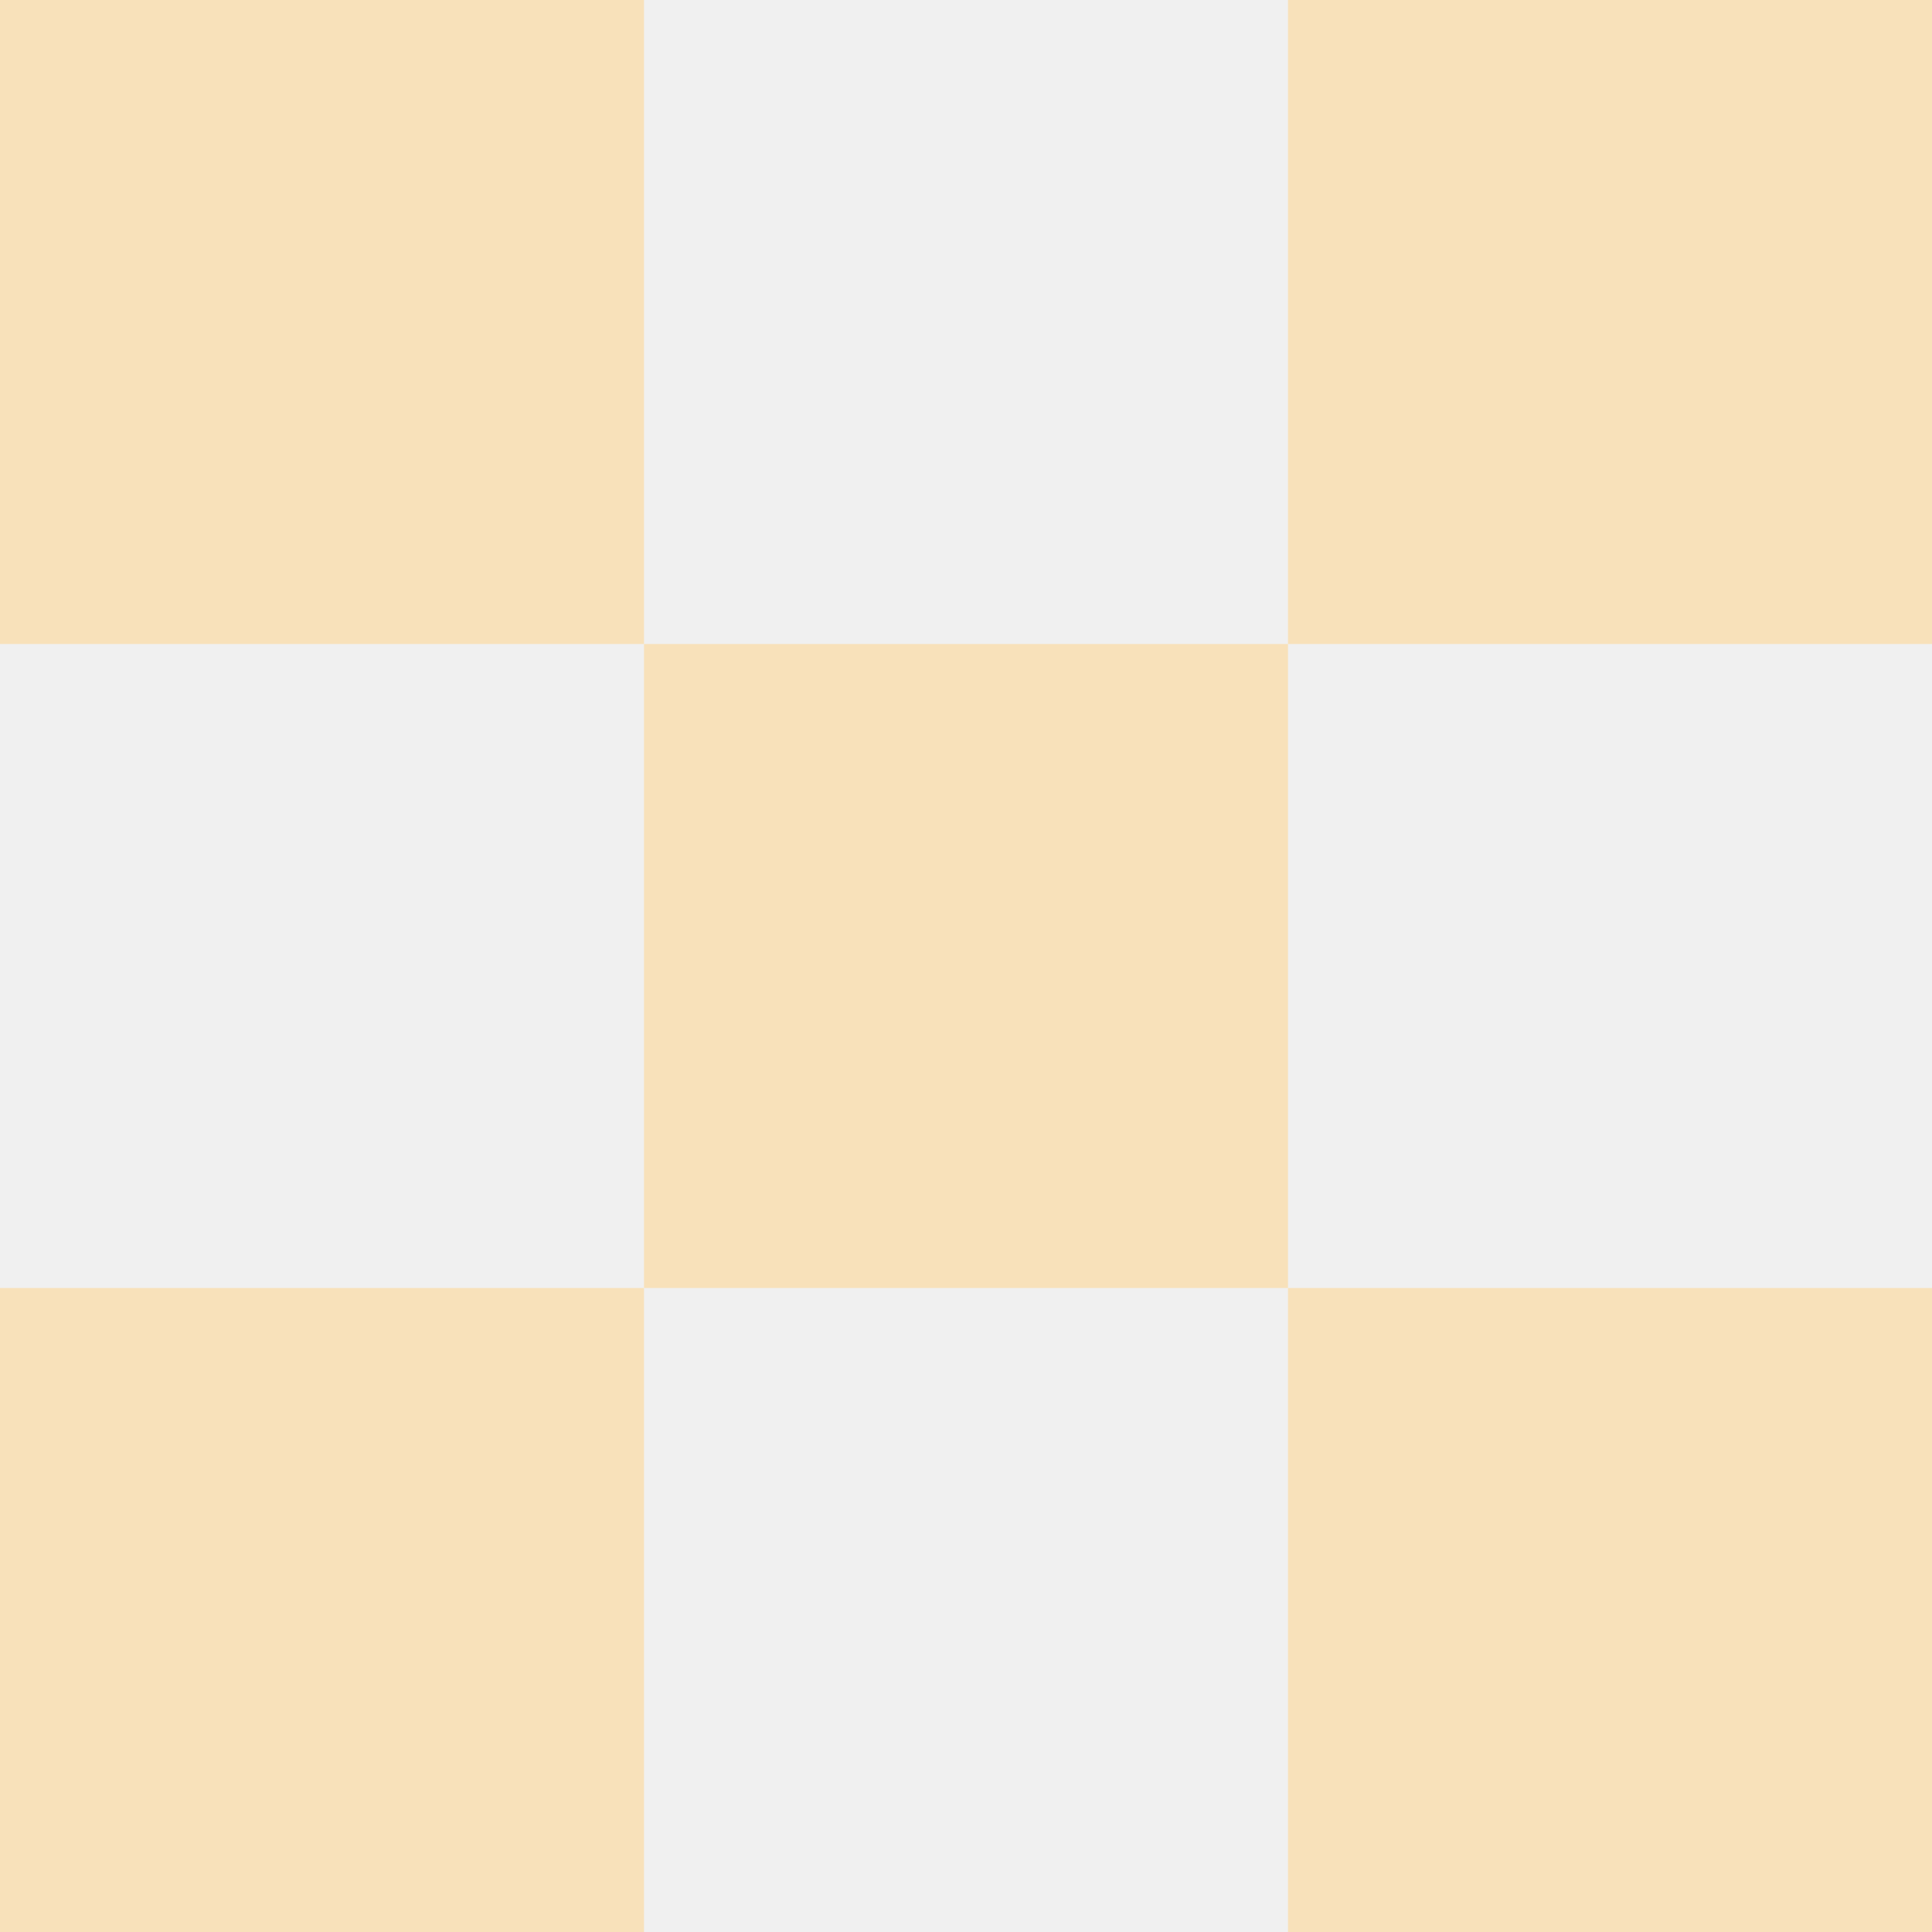
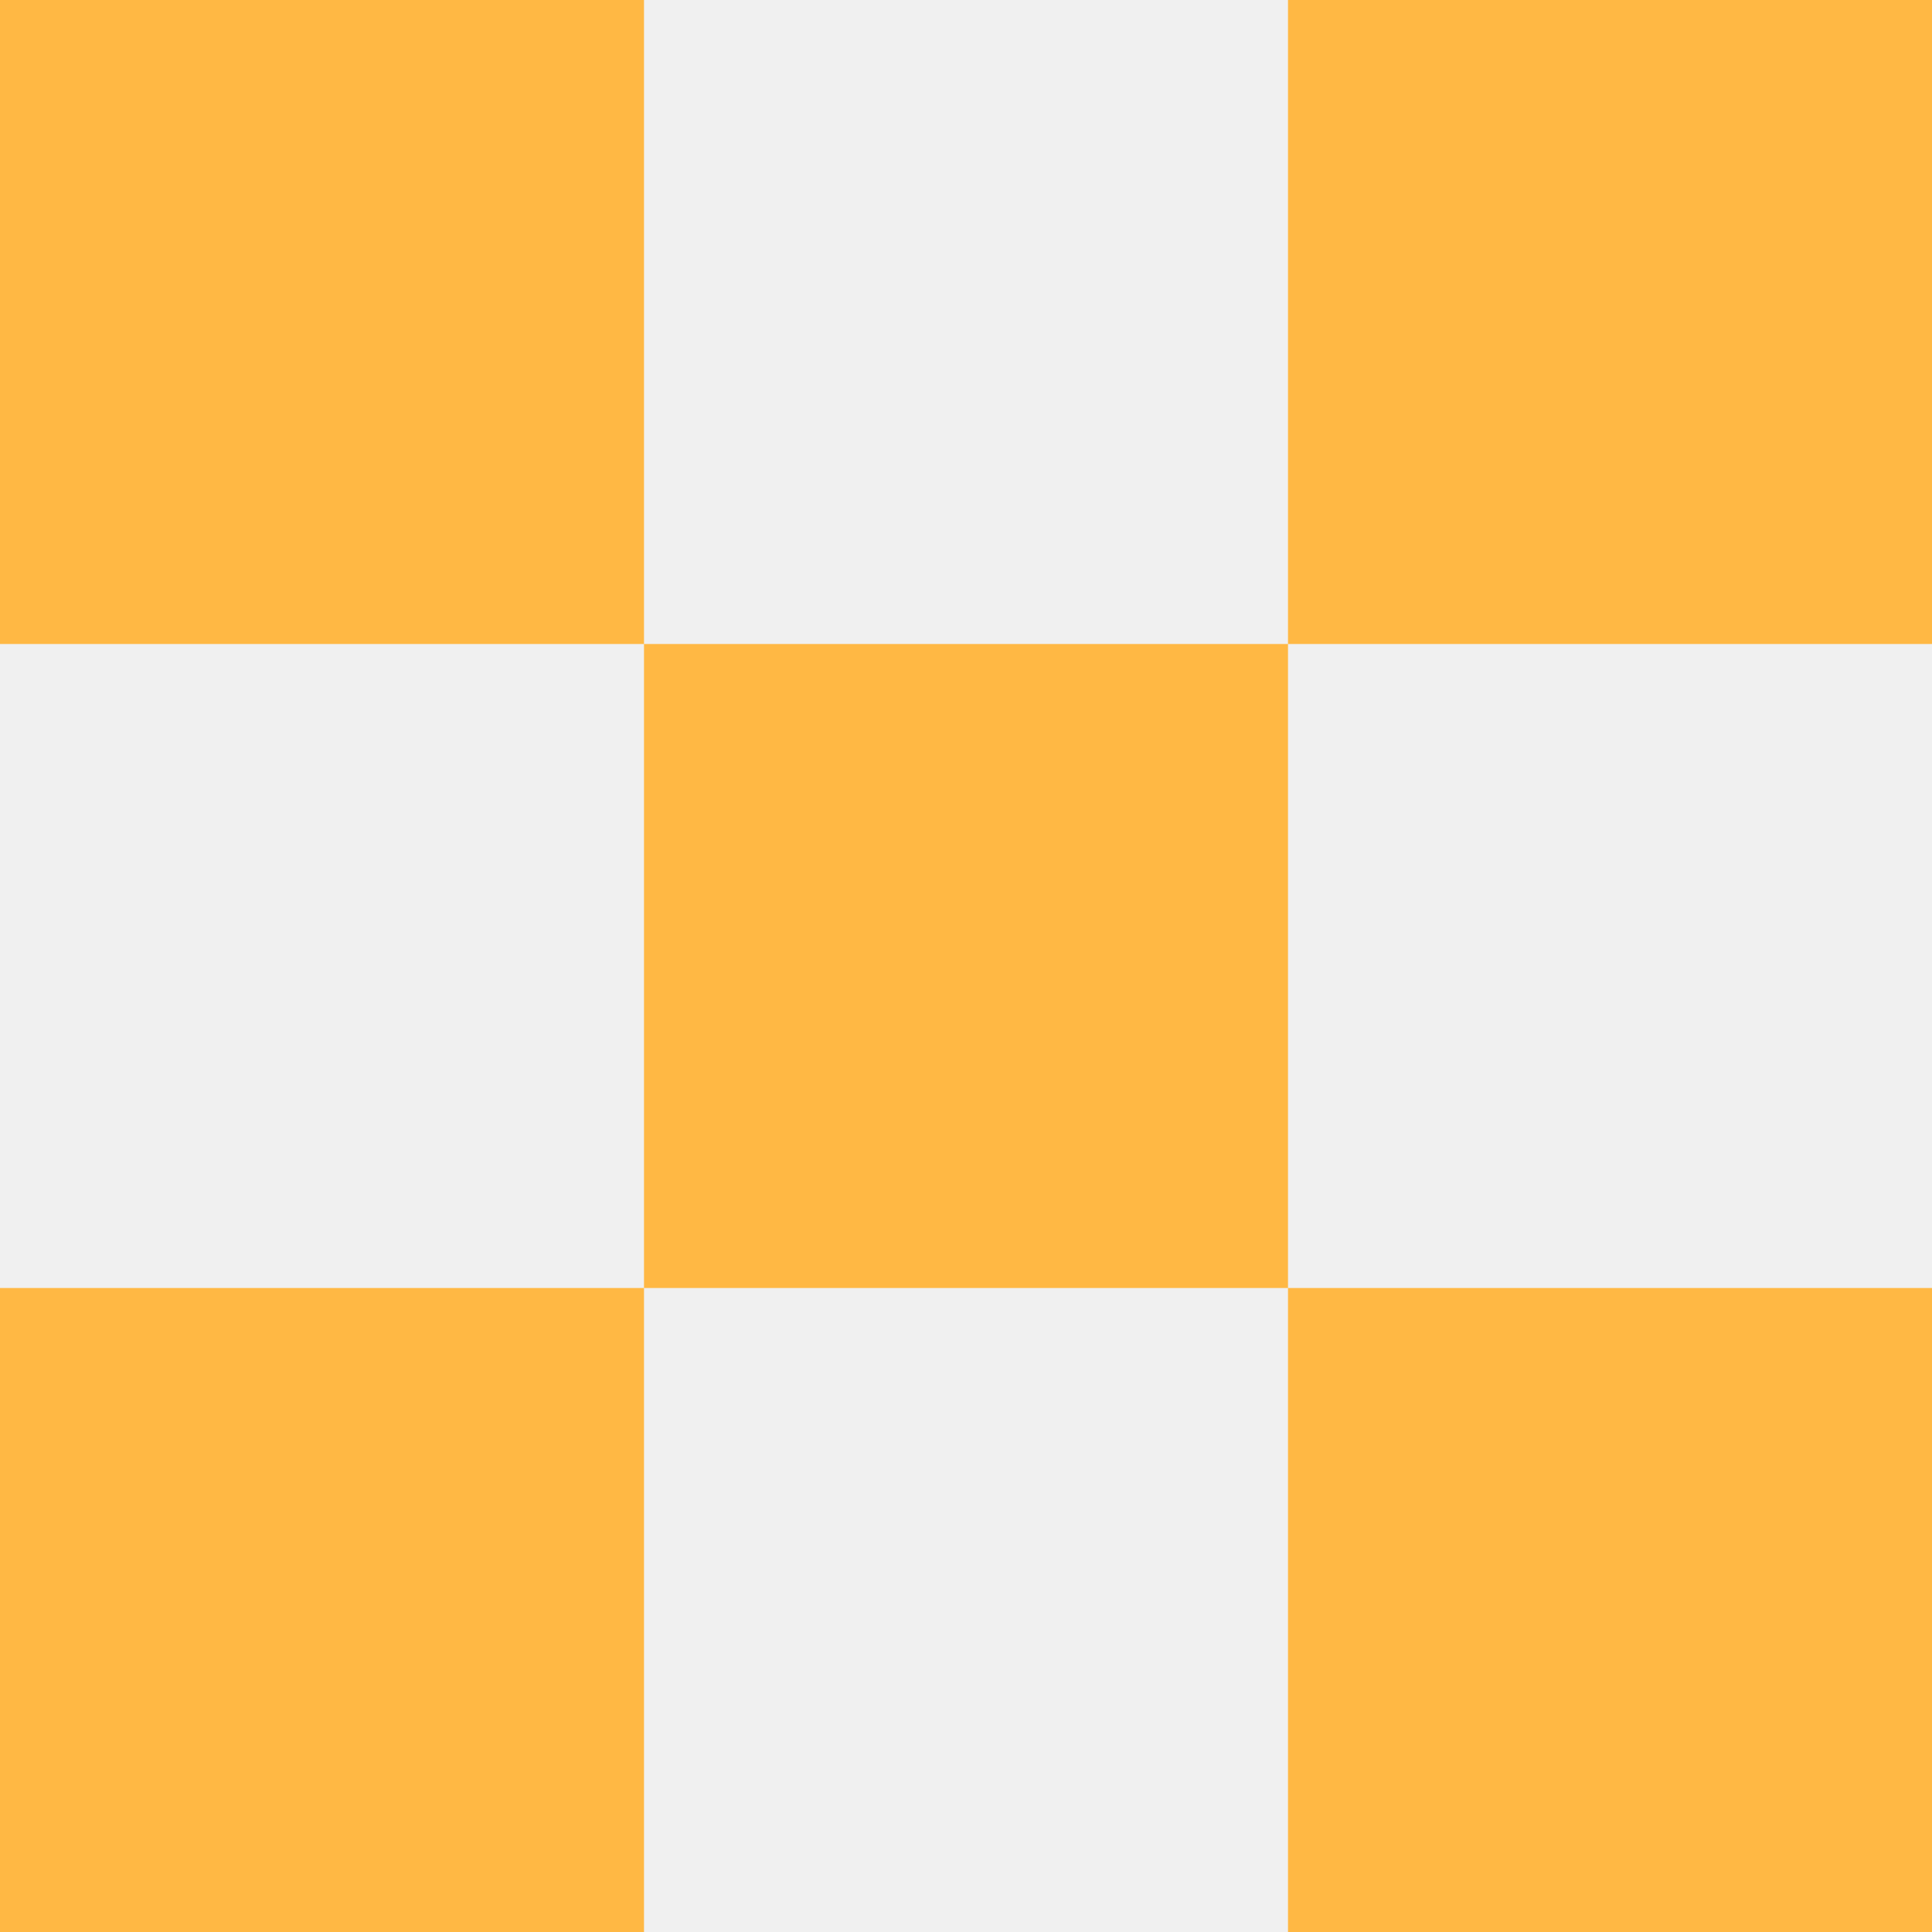
- <svg xmlns="http://www.w3.org/2000/svg" width="120" height="120" viewBox="0 0 120 120" fill="none" aria-hidden="true">
-   <g fill="#FFD284" opacity="0.5">
-     <rect width="40" height="40" />
-     <rect x="80" width="40" height="40" />
-     <rect x="40" y="40" width="40" height="40" />
-     <rect y="80" width="40" height="40" />
-     <rect x="80" y="80" width="40" height="40" />
+ <svg xmlns="http://www.w3.org/2000/svg" width="150" height="150" viewBox="0 0 150 150" fill="none">
+   <g clip-path="url(#clip0_216_980)">
+     <mask id="mask0_216_980" style="mask-type:luminance" maskUnits="userSpaceOnUse" x="0" y="0" width="150" height="150">
+       <path d="M150 0H0V150H150V0Z" fill="white" />
+     </mask>
+     <g mask="url(#mask0_216_980)">
+       <path fill-rule="evenodd" clip-rule="evenodd" d="M0 0H50V50H0V0ZM100 50H50V100H0V150H50V100H100V150H150V100H100V50ZM100 50H150V0H100V50Z" fill="#FFB844" />
+     </g>
  </g>
+   <defs>
+     <clipPath id="clip0_216_980">
+       <rect width="150" height="150" fill="white" />
+     </clipPath>
+   </defs>
</svg>
